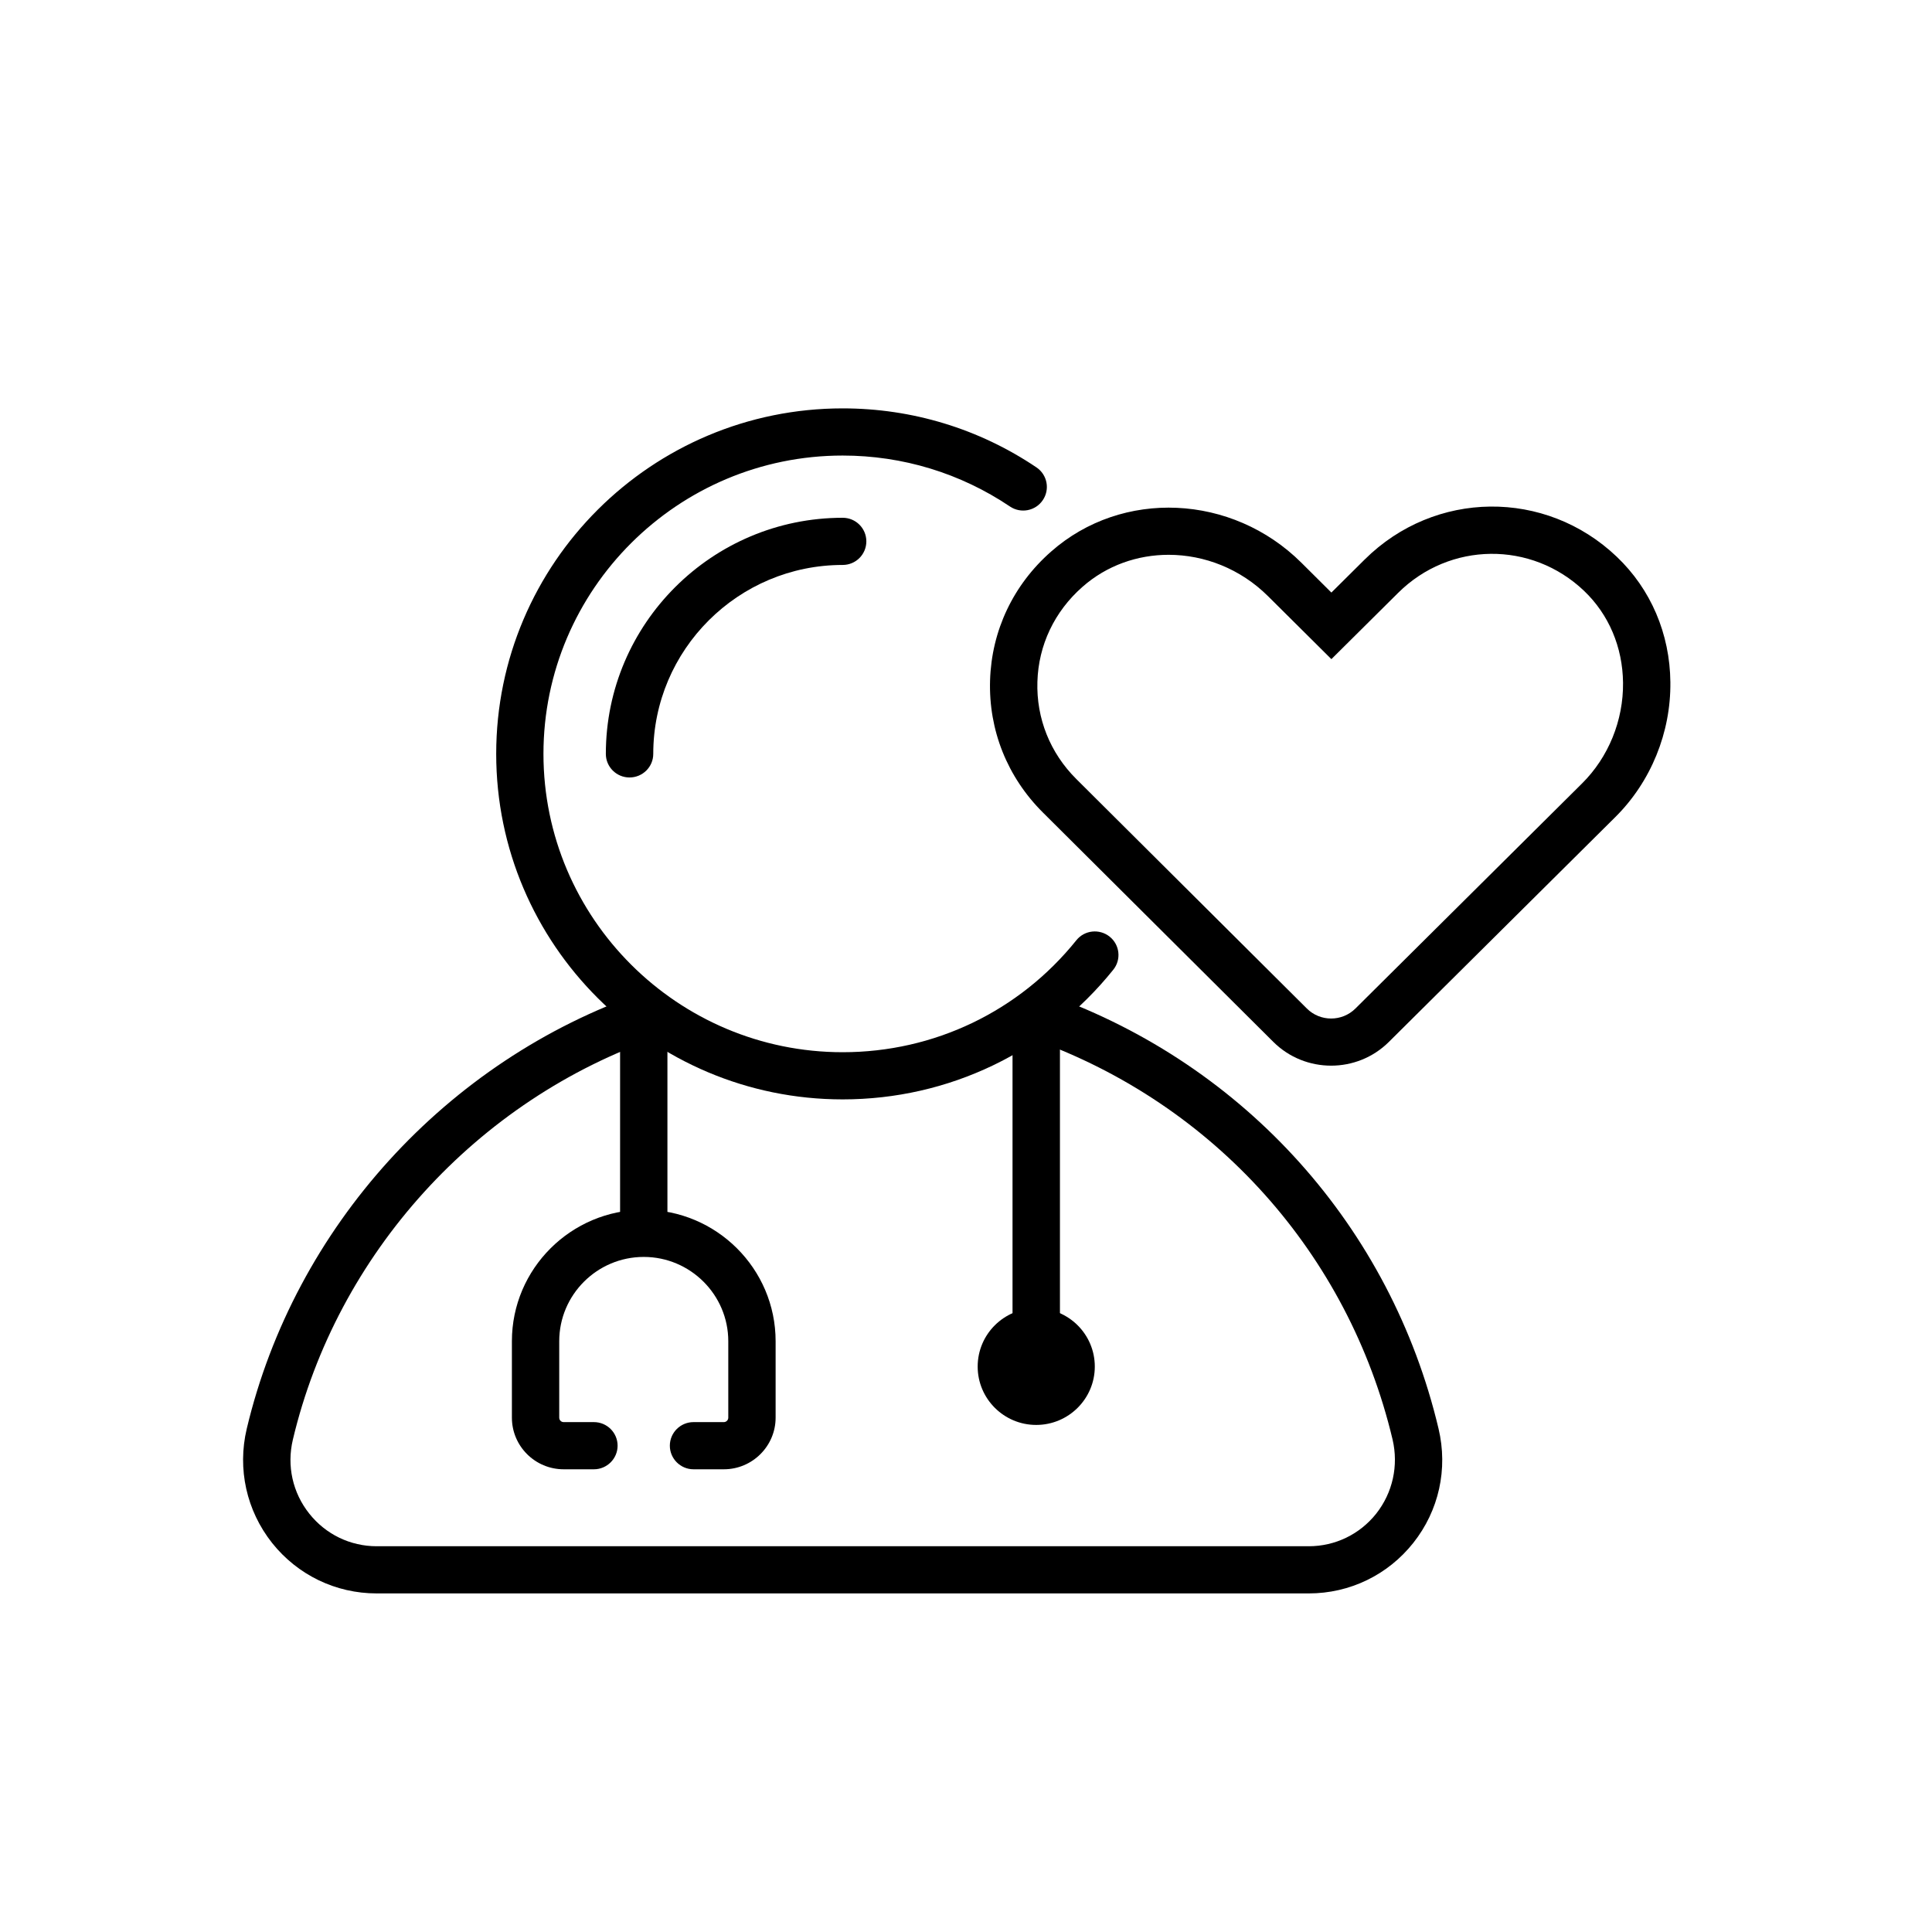
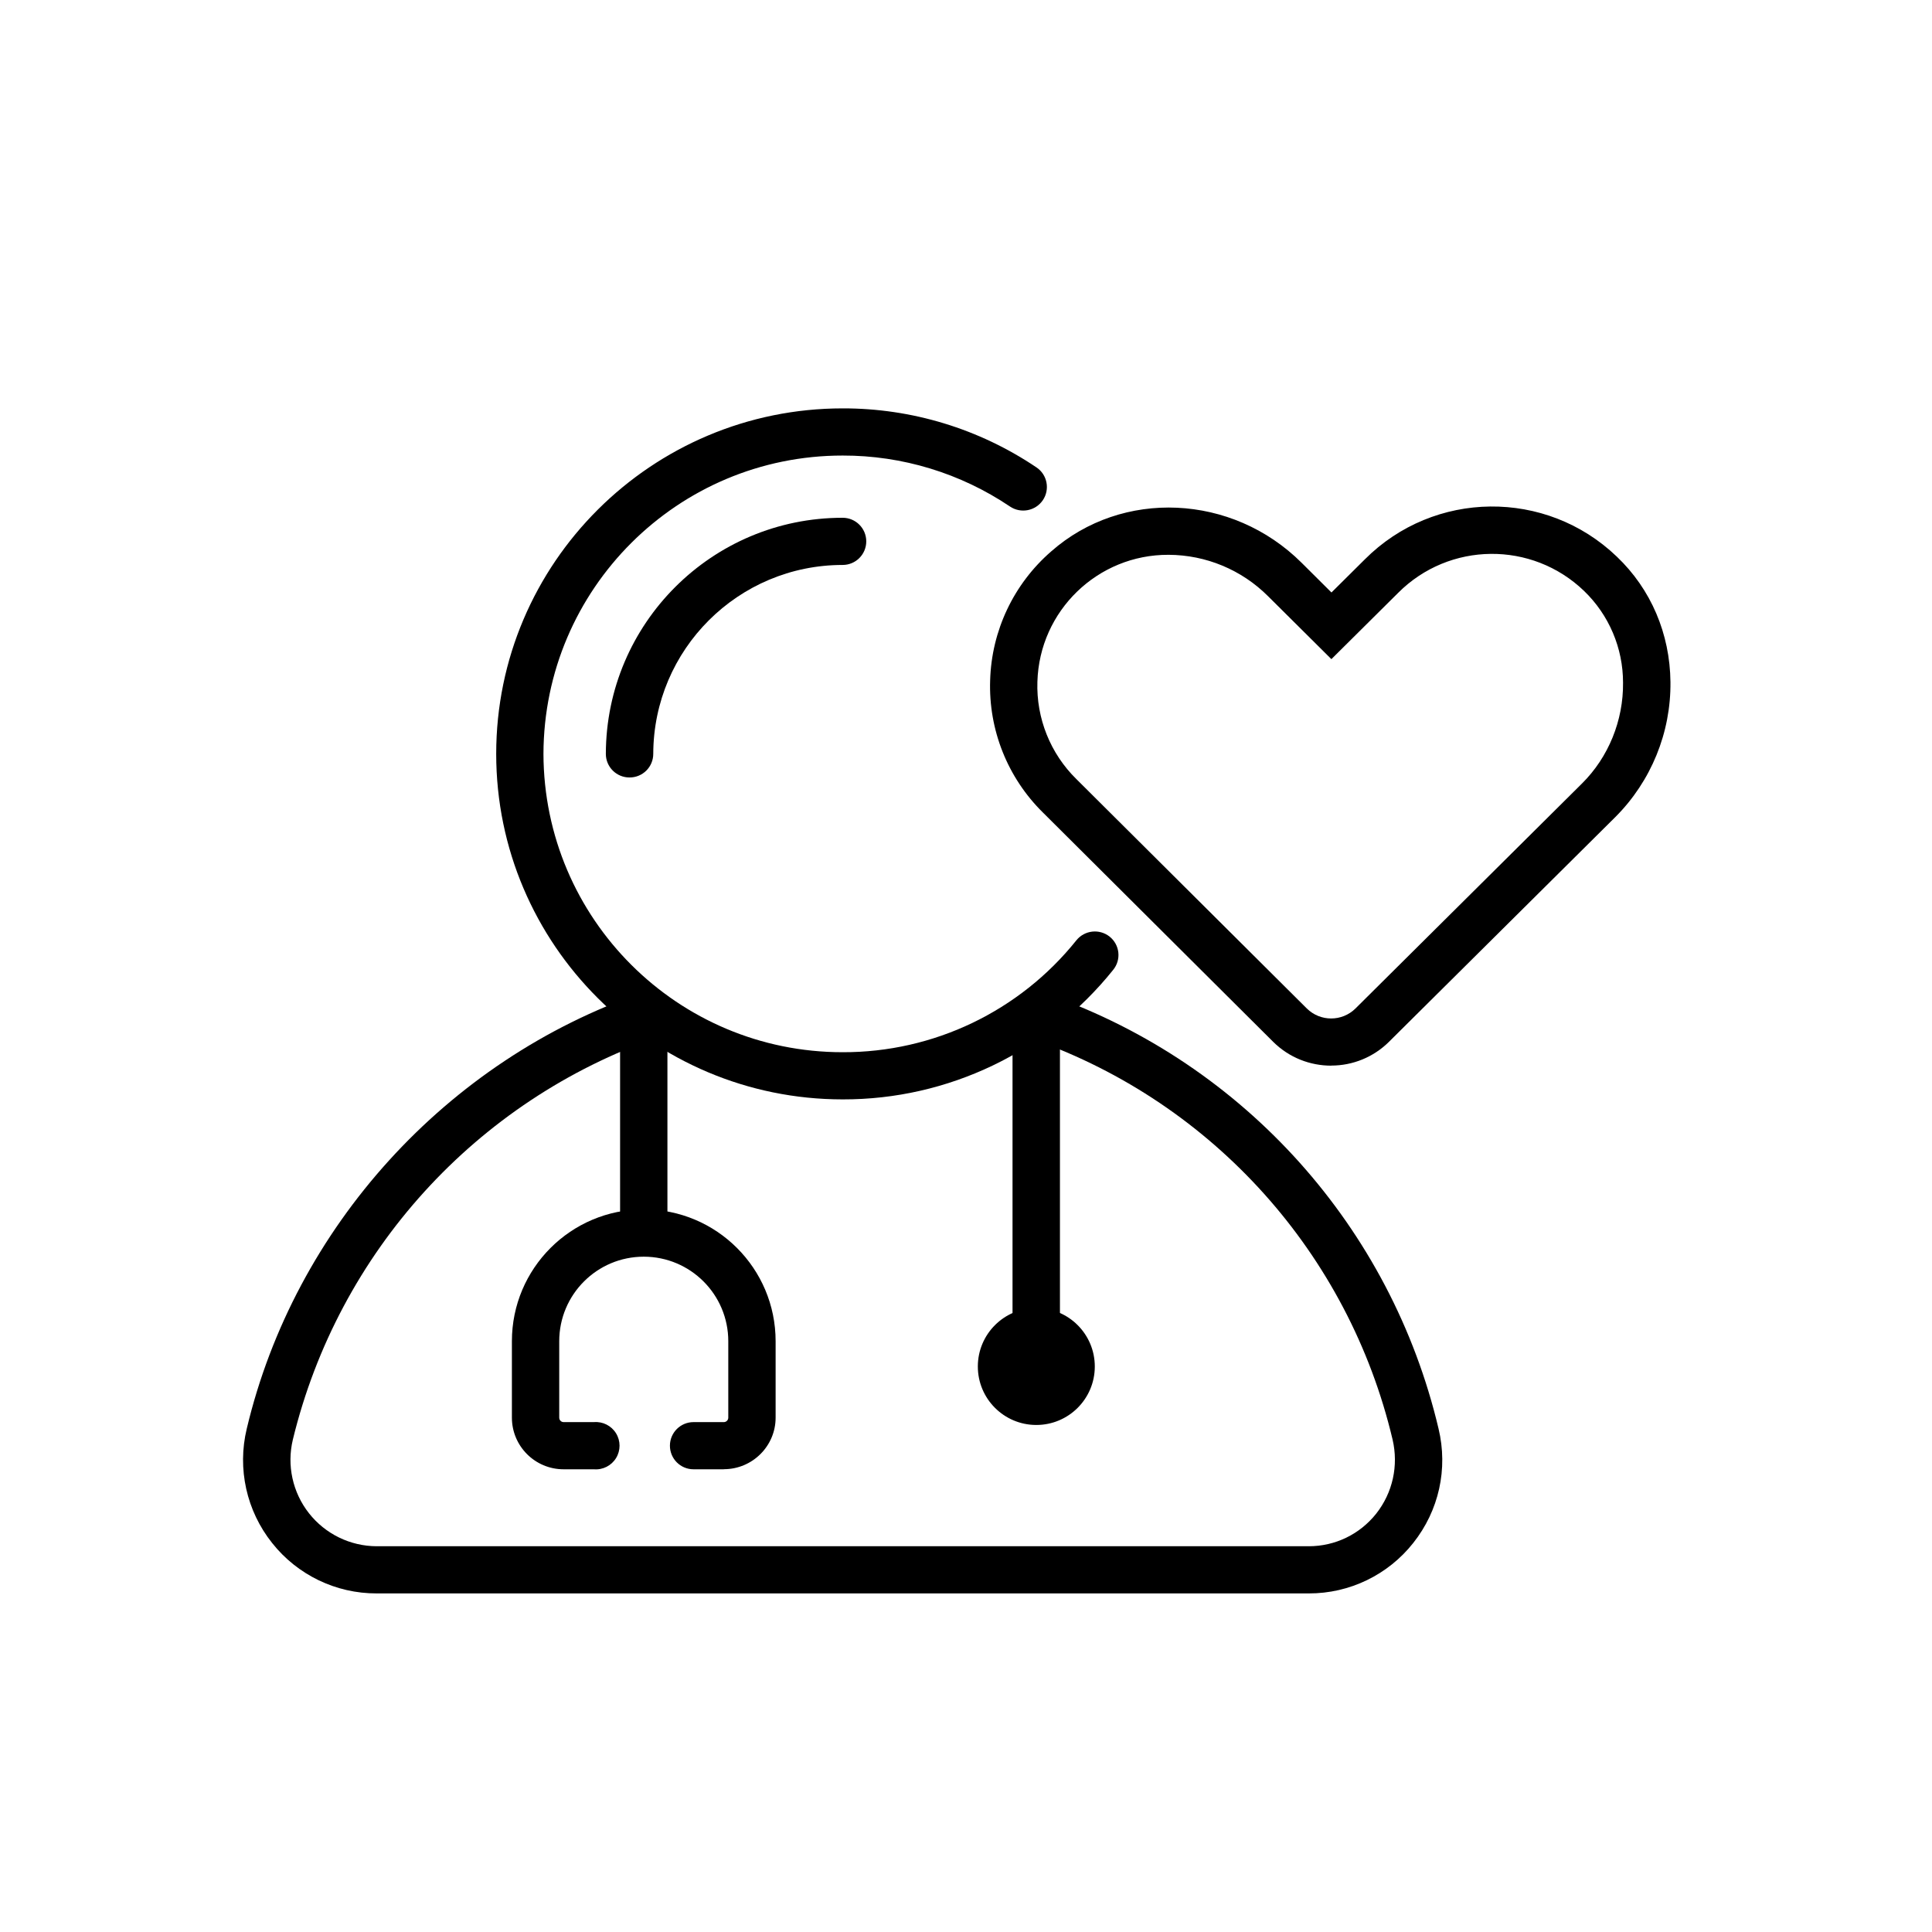
- <svg xmlns="http://www.w3.org/2000/svg" width="24px" height="24px" viewBox="0 0 24 24" version="1.1">
-   <defs />
-   <g id="Icons" stroke="none" stroke-width="1" fill="none" fill-rule="evenodd">
-     <g id="icon_provider_interests">
-       <rect id="Rectangle" fill="#FFFFFF" x="0" y="0" width="24" height="24" />
-       <g id="Group-22" transform="translate(3, 5)" fill="#000000">
-         <path d="M13.258,14.794 L1.679,14.794 C1.17,14.794 0.697,14.565 0.38,14.167 C0.062,13.765 -0.053,13.248 0.065,12.749 C0.659,10.246 2.545,8.17 4.986,7.33 C5.14,7.277 5.307,7.358 5.36,7.511 C5.413,7.664 5.331,7.831 5.178,7.884 C2.925,8.659 1.185,10.575 0.638,12.884 C0.561,13.208 0.635,13.543 0.842,13.803 C1.046,14.06 1.351,14.208 1.679,14.208 L13.258,14.208 C13.586,14.208 13.891,14.06 14.095,13.804 C14.301,13.543 14.375,13.207 14.299,12.882 C13.751,10.575 12.086,8.718 9.845,7.914 C9.692,7.859 9.613,7.691 9.668,7.539 C9.723,7.387 9.891,7.308 10.044,7.362 C12.473,8.234 14.277,10.246 14.87,12.747 C14.989,13.248 14.875,13.765 14.556,14.167 C14.24,14.565 13.767,14.794 13.258,14.794" id="Fill-215" />
-         <path d="M7.468,8.657 C5.094,8.657 3.164,6.732 3.164,4.365 C3.164,1.998 5.094,0.073 7.468,0.073 C8.331,0.073 9.163,0.326 9.875,0.806 C10.01,0.897 10.045,1.079 9.954,1.213 C9.864,1.347 9.681,1.383 9.546,1.292 C8.931,0.878 8.213,0.659 7.468,0.659 C5.419,0.659 3.751,2.322 3.751,4.365 C3.751,6.408 5.419,8.071 7.468,8.071 C8.603,8.071 9.661,7.564 10.371,6.68 C10.472,6.554 10.657,6.534 10.784,6.635 C10.911,6.736 10.931,6.921 10.829,7.047 C10.007,8.07 8.782,8.657 7.468,8.657" id="Fill-217" />
-         <path d="M4.82,4.658 C4.658,4.658 4.526,4.527 4.526,4.365 C4.526,2.748 5.846,1.432 7.468,1.432 C7.631,1.432 7.762,1.563 7.762,1.725 C7.762,1.887 7.631,2.018 7.468,2.018 C6.17,2.018 5.115,3.071 5.115,4.365 C5.115,4.527 4.983,4.658 4.82,4.658" id="Fill-219" />
-         <path d="M4.997,10.429 C4.834,10.429 4.703,10.298 4.703,10.136 L4.703,7.982 C4.703,7.82 4.834,7.689 4.997,7.689 C5.159,7.689 5.291,7.82 5.291,7.982 L5.291,10.136 C5.291,10.298 5.159,10.429 4.997,10.429" id="Fill-221" />
-         <path d="M9.872,11.935 C9.71,11.935 9.578,11.803 9.578,11.641 L9.578,7.982 C9.578,7.82 9.71,7.689 9.872,7.689 C10.035,7.689 10.167,7.82 10.167,7.982 L10.167,11.641 C10.167,11.803 10.035,11.935 9.872,11.935" id="Fill-223" />
-         <path d="M10.6,11.976 C10.6,12.376 10.274,12.701 9.872,12.701 C9.471,12.701 9.145,12.376 9.145,11.976 C9.145,11.575 9.471,11.251 9.872,11.251 C10.274,11.251 10.6,11.575 10.6,11.976" id="Fill-225" />
-         <path d="M5.992,13.252 L5.615,13.252 C5.453,13.252 5.321,13.12 5.321,12.959 C5.321,12.797 5.453,12.666 5.615,12.666 L5.992,12.666 C6.022,12.666 6.047,12.641 6.047,12.611 L6.047,11.661 C6.047,11.084 5.575,10.614 4.997,10.614 C4.418,10.614 3.947,11.084 3.947,11.661 L3.947,12.611 C3.947,12.641 3.971,12.666 4.002,12.666 L4.378,12.666 C4.54,12.666 4.672,12.797 4.672,12.959 C4.672,13.12 4.54,13.252 4.378,13.252 L4.002,13.252 C3.647,13.252 3.359,12.964 3.359,12.611 L3.359,11.661 C3.359,10.761 4.094,10.028 4.997,10.028 C5.9,10.028 6.635,10.761 6.635,11.661 L6.635,12.611 C6.635,12.964 6.346,13.252 5.992,13.252" id="Fill-227" />
-         <path d="M10.251,2.071 L10.254,2.071 L10.251,2.071 Z M11.517,1.892 C11.131,1.892 10.749,2.023 10.446,2.291 C10.099,2.596 9.9,3.015 9.887,3.469 C9.873,3.924 10.045,4.354 10.371,4.678 L13.234,7.528 C13.4,7.694 13.671,7.694 13.838,7.528 L16.652,4.733 C16.981,4.407 17.167,3.95 17.162,3.481 C17.157,3.038 16.985,2.633 16.678,2.34 C16.024,1.717 15.009,1.728 14.368,2.365 L13.539,3.188 L12.752,2.406 C12.409,2.065 11.96,1.892 11.517,1.892 Z M13.536,8.238 C13.276,8.238 13.016,8.14 12.818,7.943 L9.955,5.093 C9.513,4.653 9.28,4.07 9.299,3.451 C9.318,2.833 9.587,2.265 10.057,1.852 C10.94,1.073 12.306,1.135 13.167,1.991 L13.539,2.361 L13.953,1.95 C14.823,1.087 16.198,1.072 17.084,1.916 C17.507,2.319 17.744,2.872 17.75,3.474 C17.757,4.1 17.508,4.711 17.067,5.149 L14.253,7.943 C14.055,8.14 13.795,8.238 13.536,8.238 Z" id="Fill-229" />
-       </g>
+ <svg xmlns="http://www.w3.org/2000/svg" width="24" height="24">
+   <g fill="none" fill-rule="evenodd">
+     <path fill="#FFF" d="M0 0h24v24H0z" />
+     <g fill="#000">
+       <path d="M16.258 19.794H4.679a1.65 1.65 0 0 1-1.299-.627 1.655 1.655 0 0 1-.315-1.418c.594-2.503 2.48-4.58 4.921-5.42a.293.293 0 1 1 .192.554 7.058 7.058 0 0 0-4.54 5 1.074 1.074 0 0 0 1.041 1.325h11.579c.328 0 .633-.148.837-.404.206-.261.28-.597.204-.922a6.979 6.979 0 0 0-4.454-4.968.293.293 0 1 1 .2-.552 7.562 7.562 0 0 1 4.825 5.385c.12.5.005 1.018-.314 1.42a1.648 1.648 0 0 1-1.298.627" />
+       <path d="M10.468 13.657c-2.374 0-4.304-1.925-4.304-4.292s1.93-4.292 4.304-4.292a4.29 4.29 0 0 1 2.407.733c.135.09.17.273.08.407a.295.295 0 0 1-.409.079 3.705 3.705 0 0 0-2.078-.633 3.716 3.716 0 0 0-3.717 3.706 3.716 3.716 0 0 0 3.717 3.706 3.706 3.706 0 0 0 2.903-1.39.295.295 0 0 1 .413-.046.292.292 0 0 1 .045.412 4.291 4.291 0 0 1-3.36 1.61" />
+       <path d="M7.82 9.658a.293.293 0 0 1-.294-.293 2.94 2.94 0 0 1 2.942-2.933.293.293 0 1 1 0 .586 2.353 2.353 0 0 0-2.353 2.347.293.293 0 0 1-.295.293m.177 5.771a.293.293 0 0 1-.294-.293v-2.154a.294.294 0 0 1 .588 0v2.154a.294.294 0 0 1-.294.293m4.875 1.506a.294.294 0 0 1-.294-.294v-3.659a.294.294 0 0 1 .589 0v3.66a.294.294 0 0 1-.295.293" />
+       <path d="M13.6 16.976a.726.726 0 1 1-1.453-.002.726.726 0 0 1 1.453.002m-4.608 1.276h-.377a.293.293 0 1 1 0-.586h.377c.03 0 .055-.025.055-.055v-.95a1.05 1.05 0 0 0-2.1 0v.95c0 .03.024.055.055.055h.376a.294.294 0 1 1 0 .586h-.376a.642.642 0 0 1-.643-.641v-.95a1.638 1.638 0 0 1 3.276 0v.95c0 .353-.289.64-.643.64M13.251 7.07h.003-.003zm1.266-.178a1.623 1.623 0 0 0-1.63 1.577 1.62 1.62 0 0 0 .484 1.209l2.863 2.85a.43.43 0 0 0 .604 0l2.814-2.795c.329-.326.515-.783.51-1.252a1.581 1.581 0 0 0-.484-1.14 1.648 1.648 0 0 0-2.31.024l-.829.823-.787-.782a1.756 1.756 0 0 0-1.235-.514zm2.02 6.346c-.261 0-.521-.098-.72-.295l-2.862-2.85A2.2 2.2 0 0 1 12.3 8.45a2.202 2.202 0 0 1 .758-1.6c.883-.778 2.249-.716 3.11.14l.372.37.414-.411a2.235 2.235 0 0 1 3.131-.034c.423.403.66.956.666 1.558a2.338 2.338 0 0 1-.683 1.675l-2.814 2.794a1.016 1.016 0 0 1-.717.295z" />
    </g>
  </g>
</svg>
